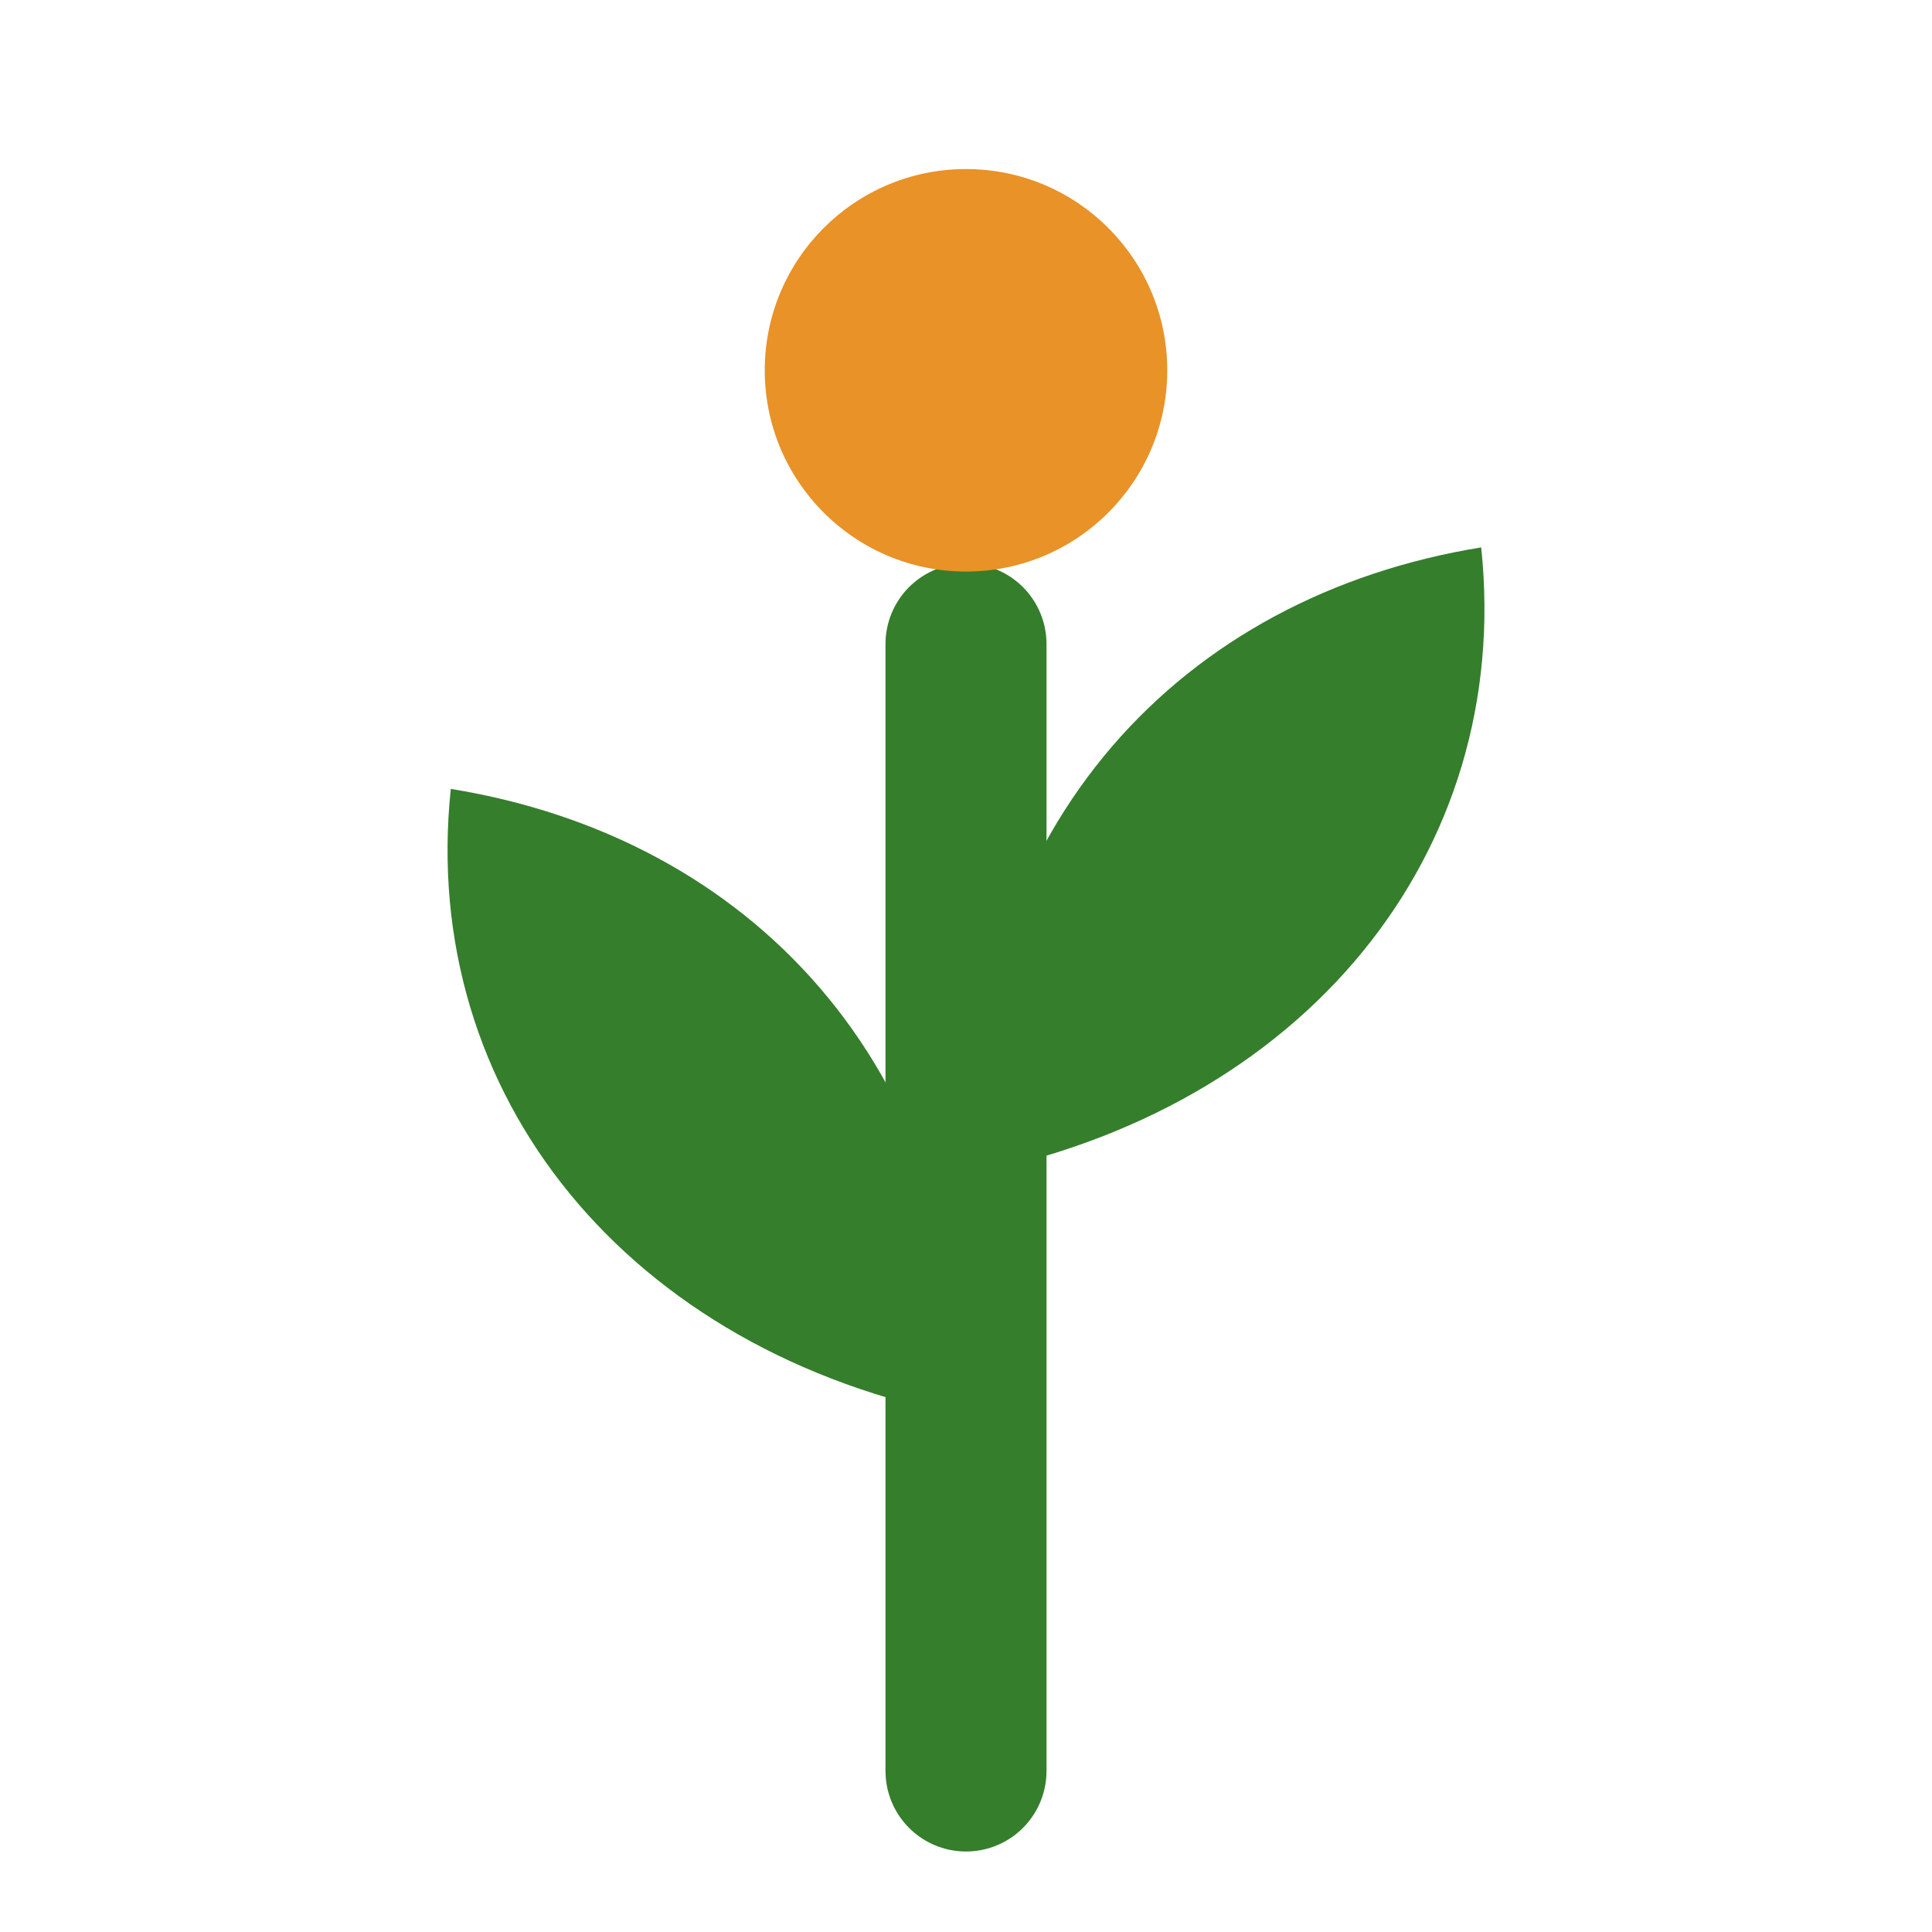
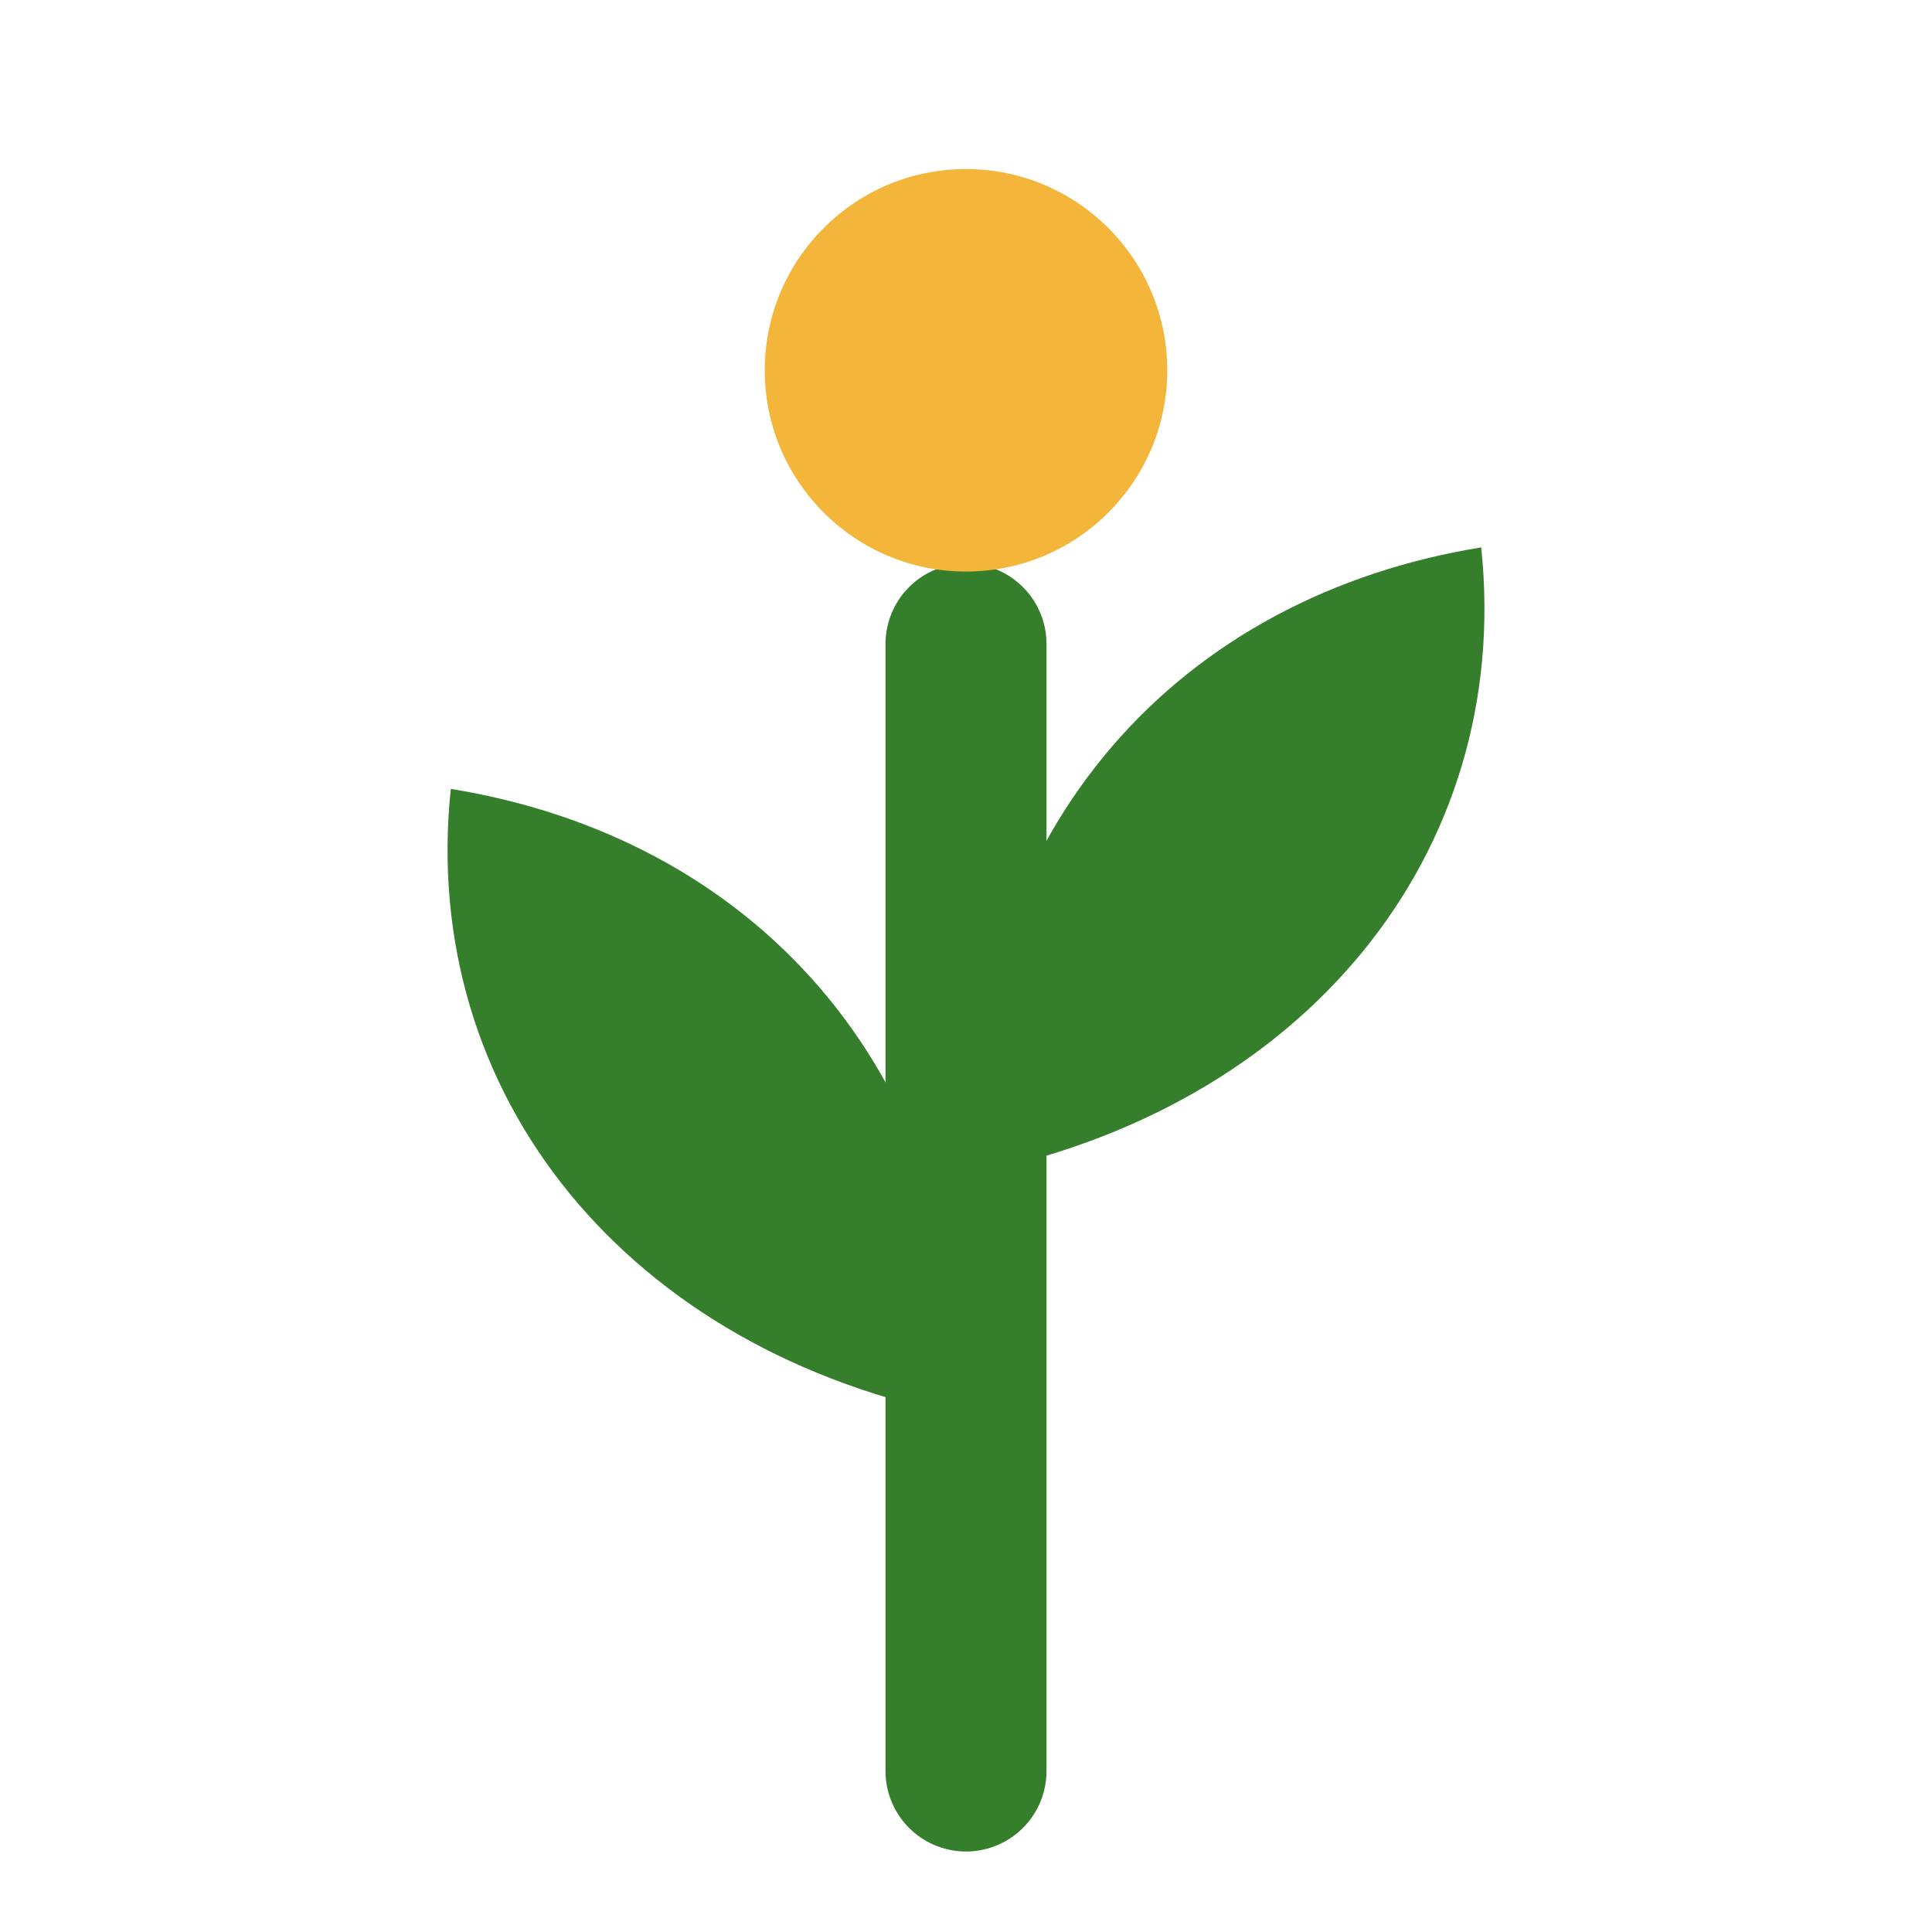
<svg xmlns="http://www.w3.org/2000/svg" viewBox="0 0 24 24" fill="none" stroke-linecap="round" stroke-linejoin="round" role="img" aria-label="plotplot">
  <path d="M12 22 V8" stroke="#357E2C" stroke-width="2" />
  <path d="M12 17.6 C7.8 16.8 5.2 13.6 5.6 9.8 C9.3 10.4 12 13.2 12 17.6 Z" fill="#357E2C" />
  <path d="M12 14.6 C16.2 13.8 18.8 10.6 18.4 6.8 C14.7 7.4 12 10.2 12 14.6 Z" fill="#357E2C" />
-   <circle cx="12" cy="4.6" r="2.5" fill="#E89227" />
+   <circle cx="12" cy="4.6" r="2.5" fill="#F4B63A" />
</svg>
